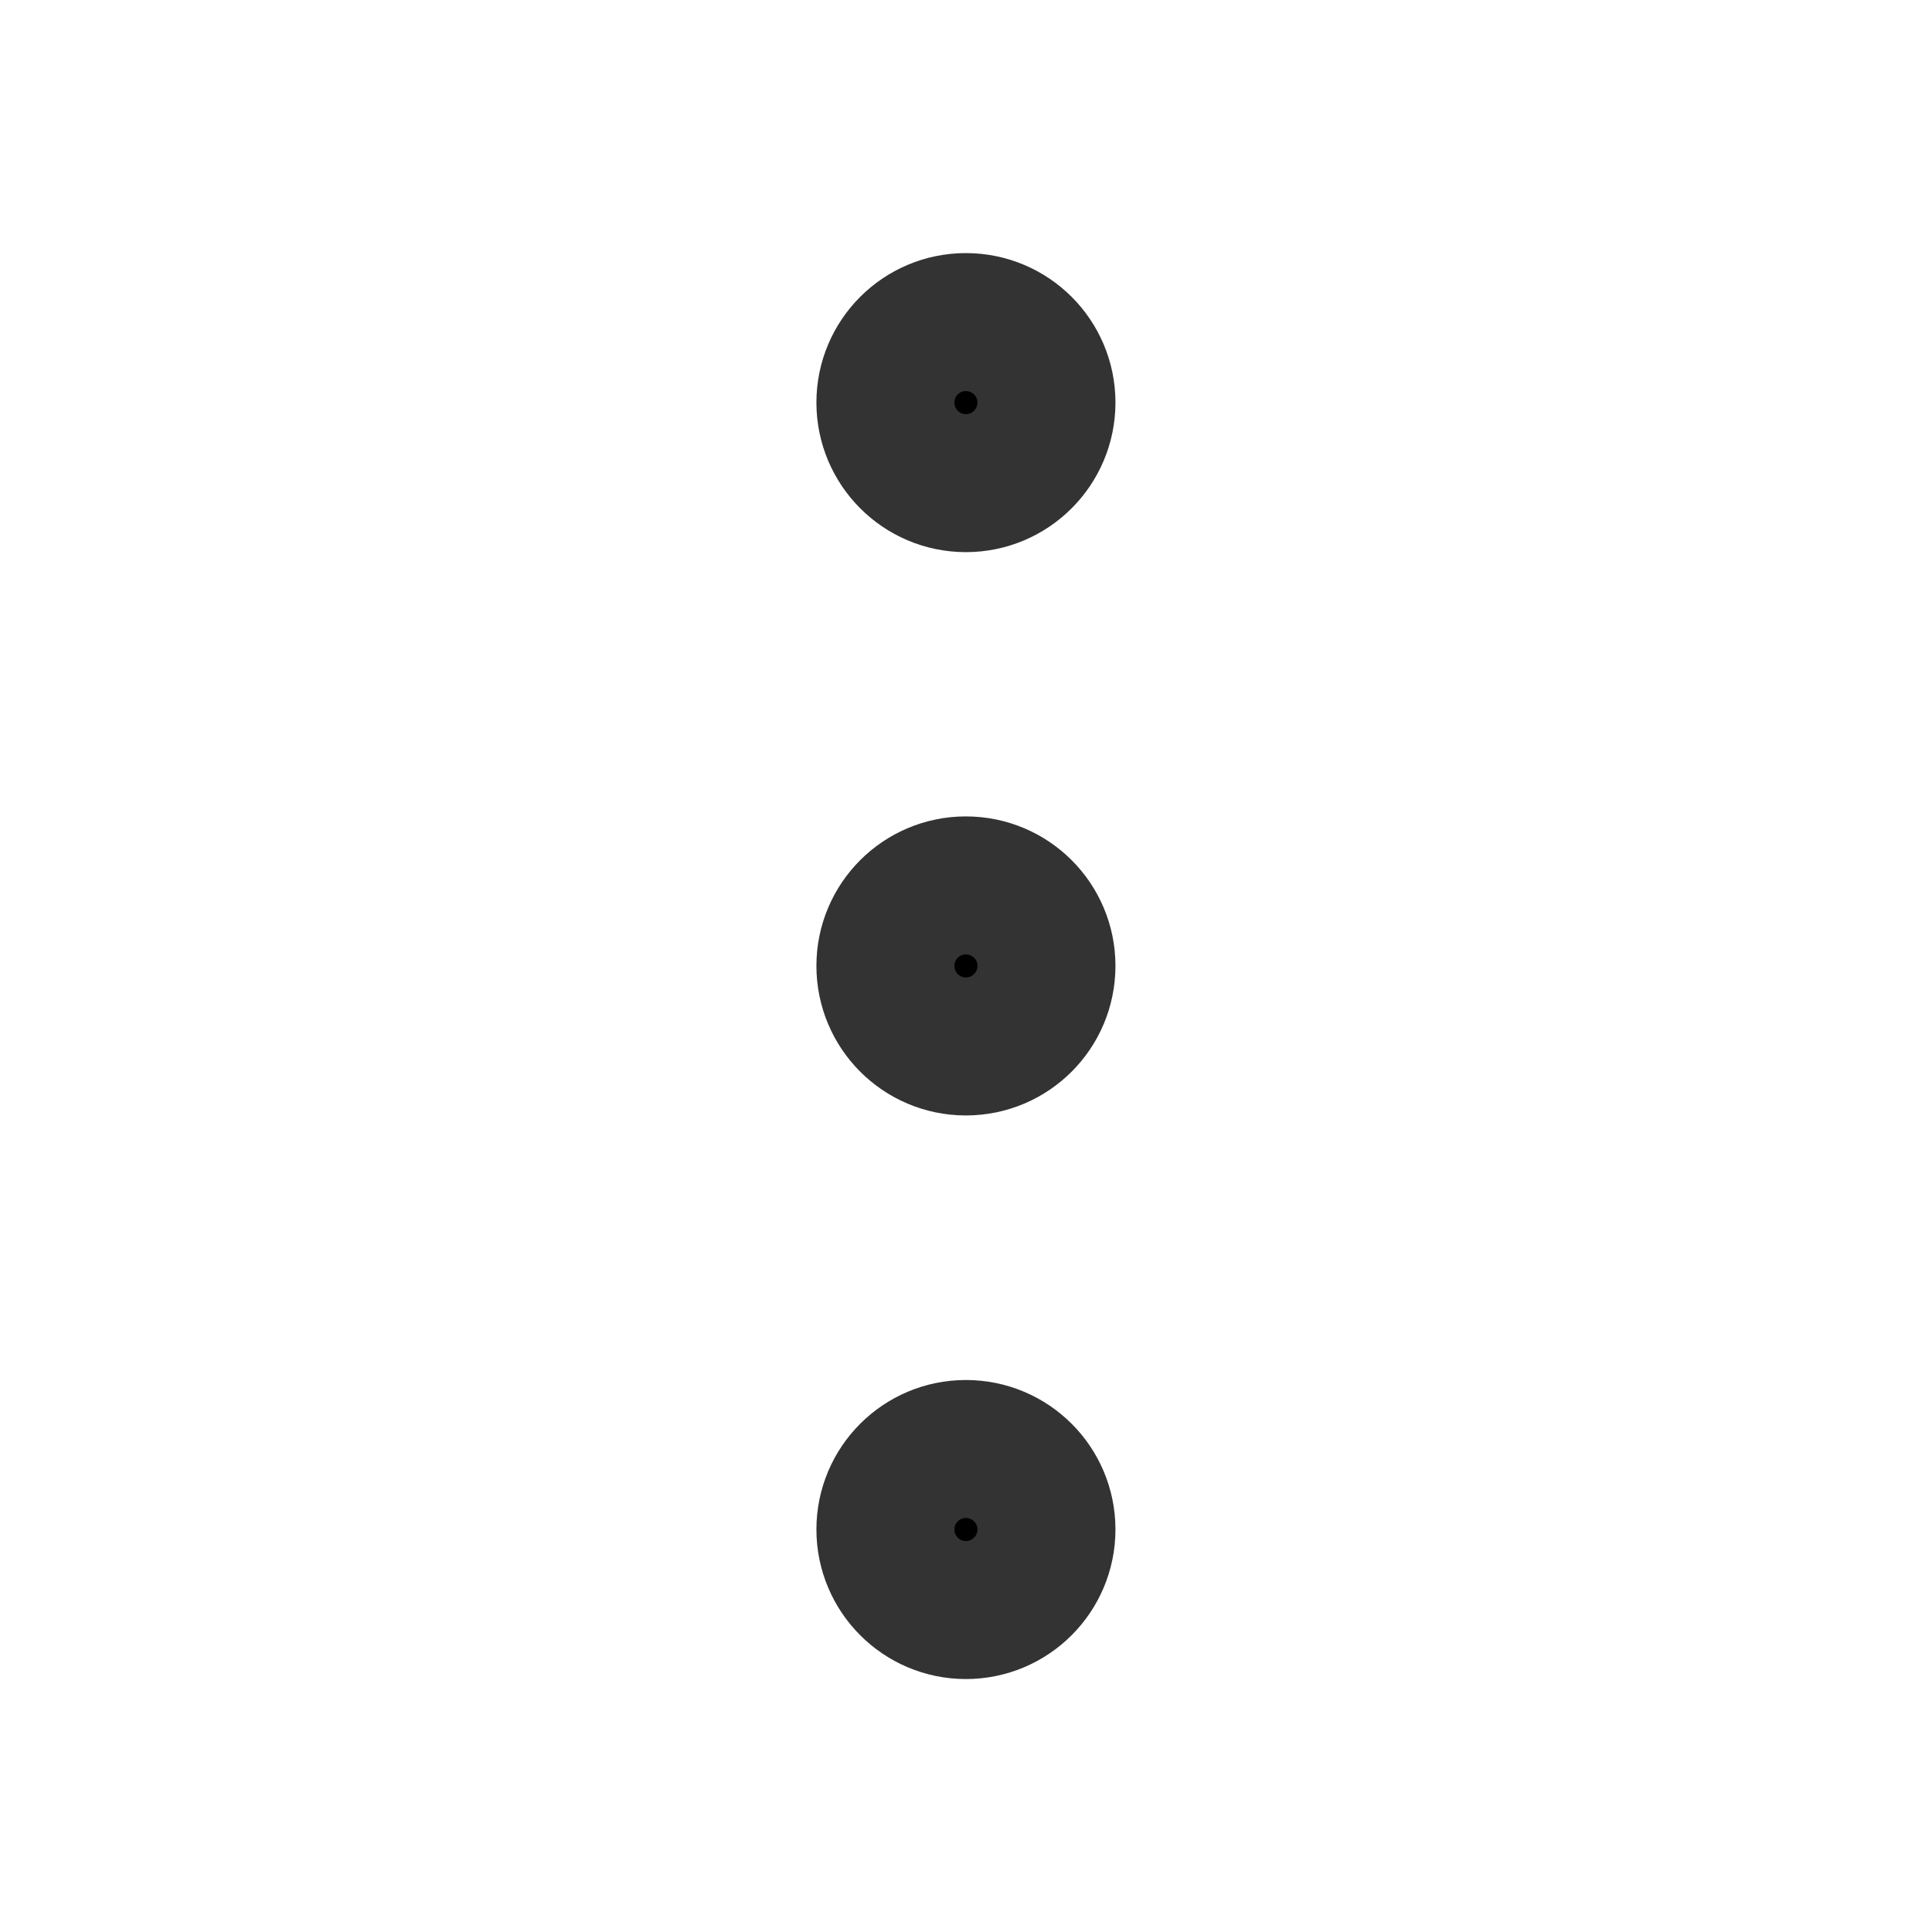
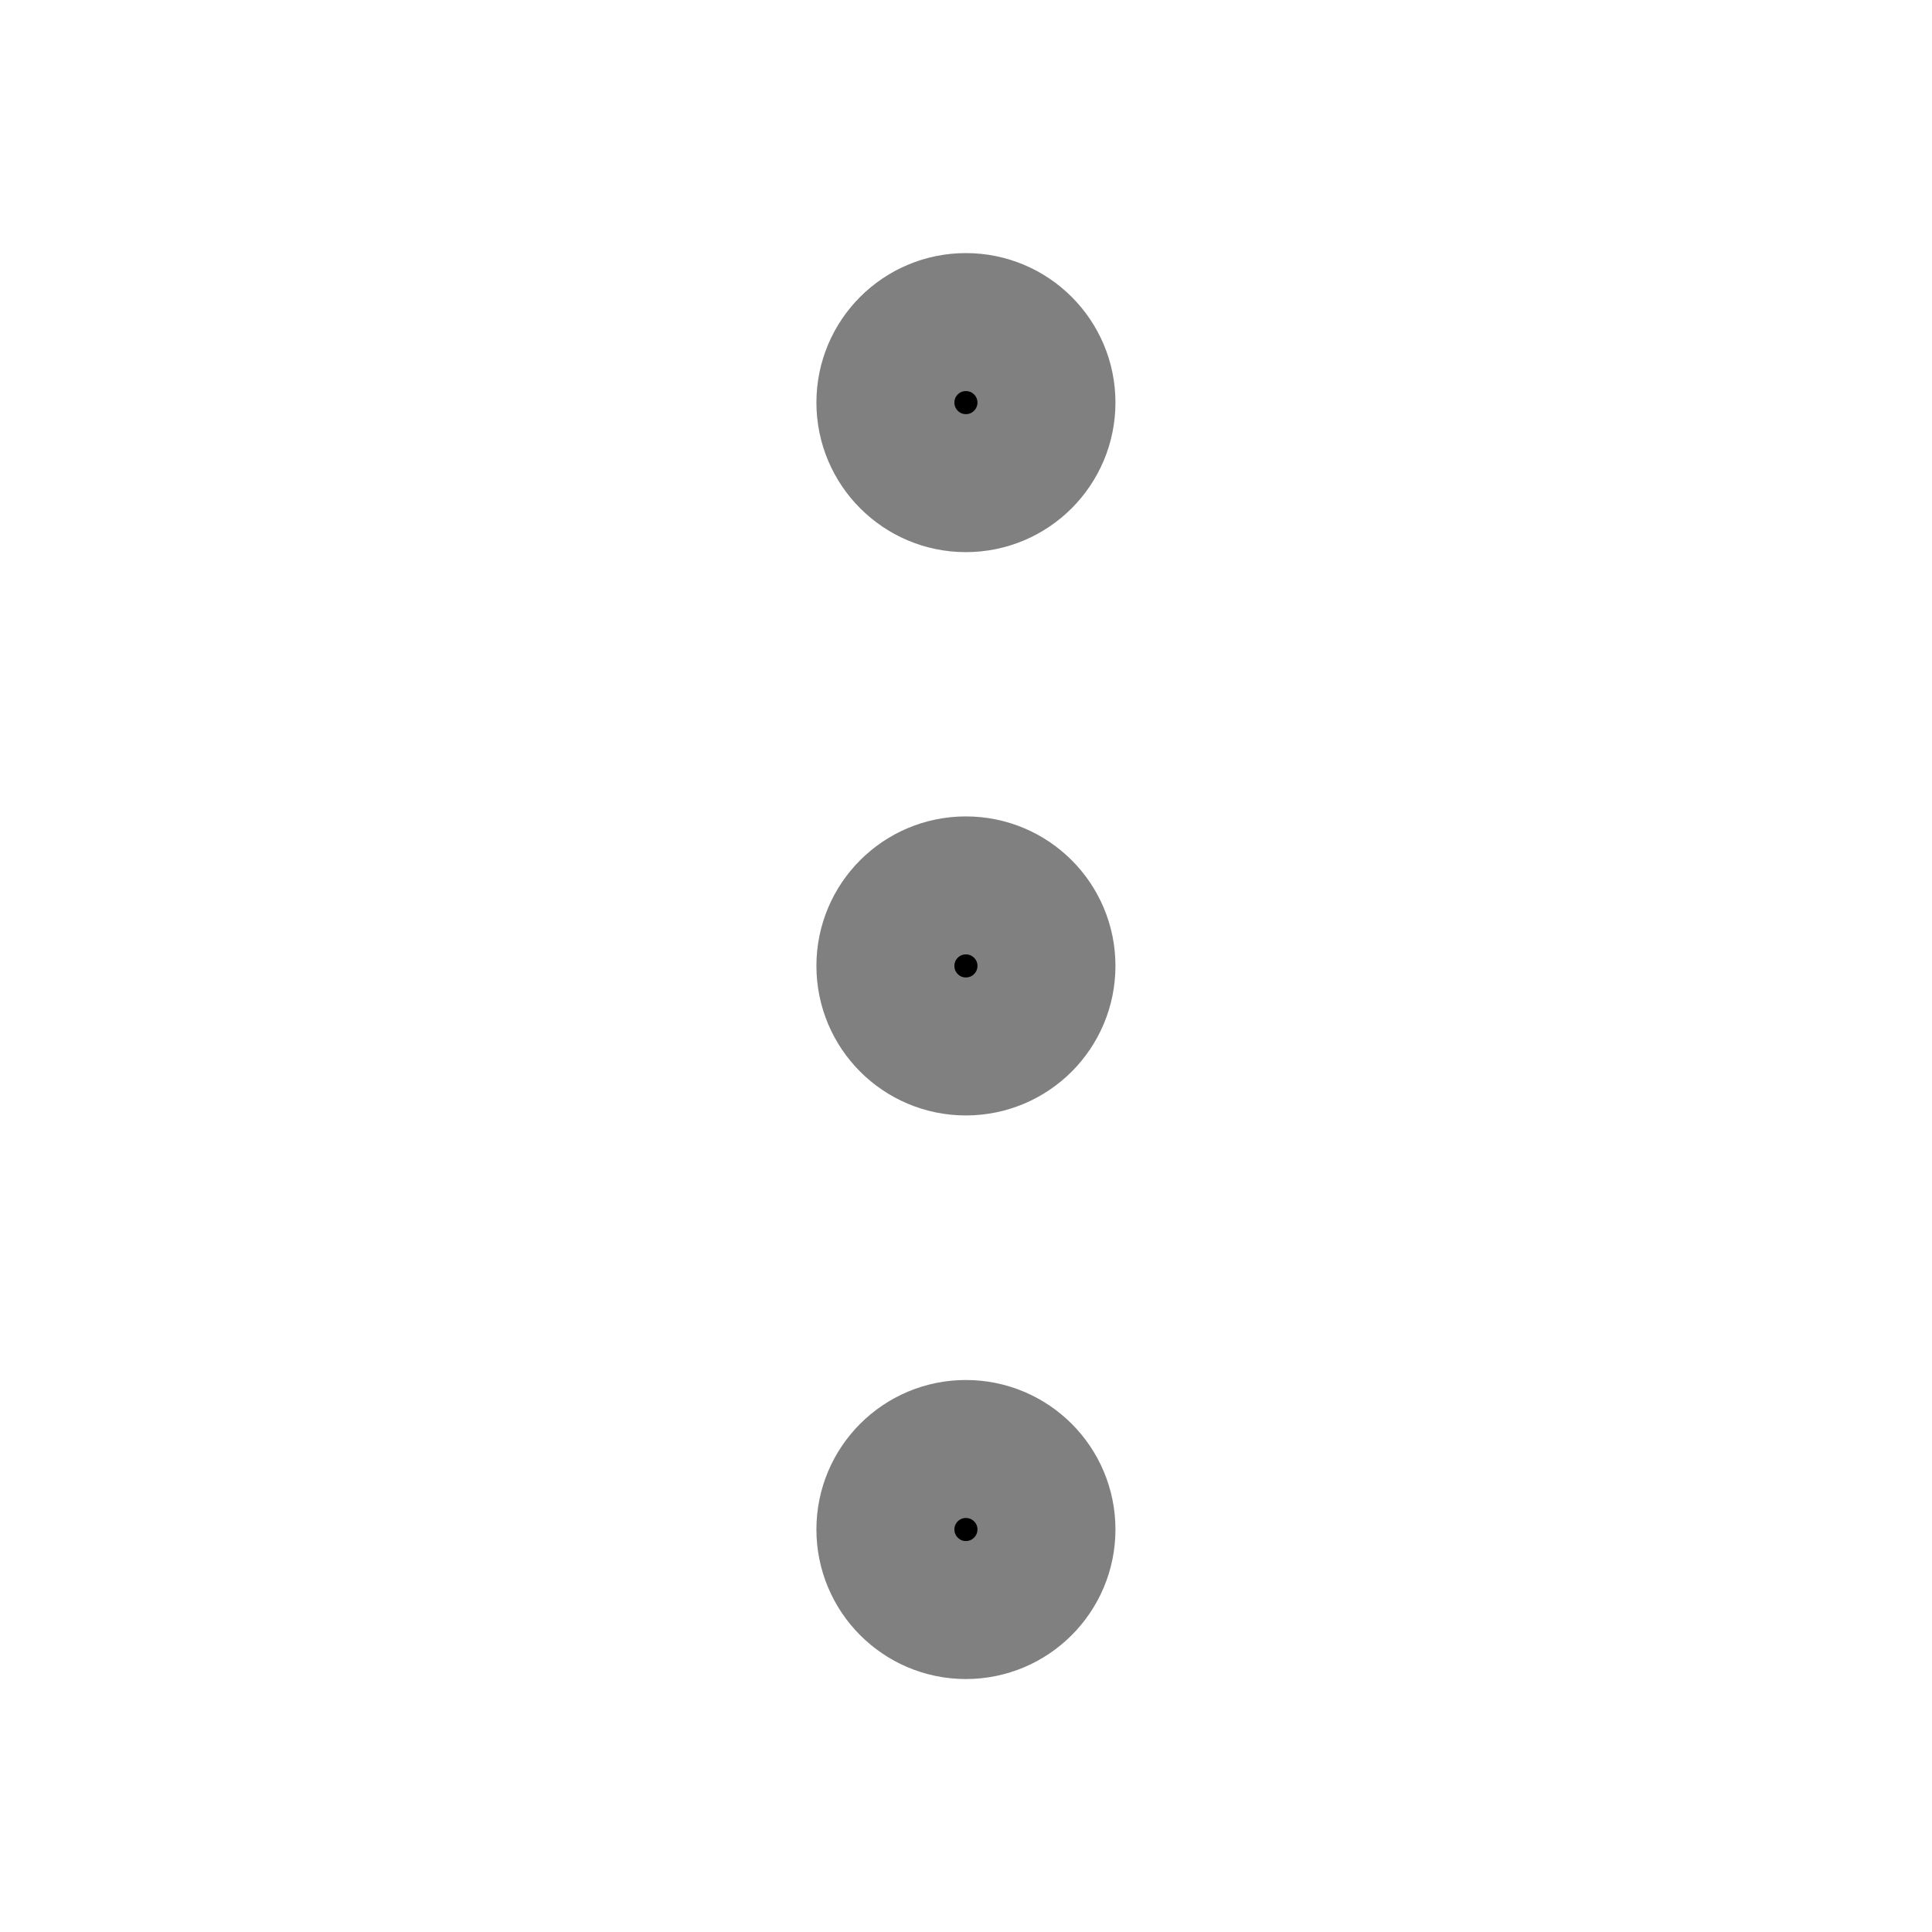
- <svg xmlns="http://www.w3.org/2000/svg" width="14" height="14" viewBox="0 0 14 14" fill="none">
-   <path d="M6.999 7.583C7.322 7.583 7.583 7.322 7.583 6.999C7.583 6.677 7.322 6.416 6.999 6.416C6.677 6.416 6.416 6.677 6.416 6.999C6.416 7.322 6.677 7.583 6.999 7.583Z" fill="black" stroke="#333333" stroke-linecap="round" stroke-linejoin="round" />
-   <path d="M6.999 3.501C7.322 3.501 7.583 3.239 7.583 2.917C7.583 2.595 7.322 2.334 6.999 2.334C6.677 2.334 6.416 2.595 6.416 2.917C6.416 3.239 6.677 3.501 6.999 3.501Z" fill="black" stroke="#333333" stroke-linecap="round" stroke-linejoin="round" />
-   <path d="M6.999 11.667C7.322 11.667 7.583 11.405 7.583 11.083C7.583 10.761 7.322 10.5 6.999 10.5C6.677 10.5 6.416 10.761 6.416 11.083C6.416 11.405 6.677 11.667 6.999 11.667Z" fill="black" stroke="#333333" stroke-linecap="round" stroke-linejoin="round" />
+ <svg xmlns="http://www.w3.org/2000/svg" width="18" height="18" viewBox="0 0 14 14" fill="none">
+   <path d="M6.999 7.583C7.322 7.583 7.583 7.322 7.583 6.999C7.583 6.677 7.322 6.416 6.999 6.416C6.677 6.416 6.416 6.677 6.416 6.999C6.416 7.322 6.677 7.583 6.999 7.583Z" fill="black" stroke="#808080" stroke-linecap="round" stroke-linejoin="round" />
+   <path d="M6.999 3.501C7.322 3.501 7.583 3.239 7.583 2.917C7.583 2.595 7.322 2.334 6.999 2.334C6.677 2.334 6.416 2.595 6.416 2.917C6.416 3.239 6.677 3.501 6.999 3.501Z" fill="black" stroke="#808080" stroke-linecap="round" stroke-linejoin="round" />
+   <path d="M6.999 11.667C7.322 11.667 7.583 11.405 7.583 11.083C7.583 10.761 7.322 10.5 6.999 10.5C6.677 10.5 6.416 10.761 6.416 11.083C6.416 11.405 6.677 11.667 6.999 11.667Z" fill="black" stroke="#808080" stroke-linecap="round" stroke-linejoin="round" />
</svg>
